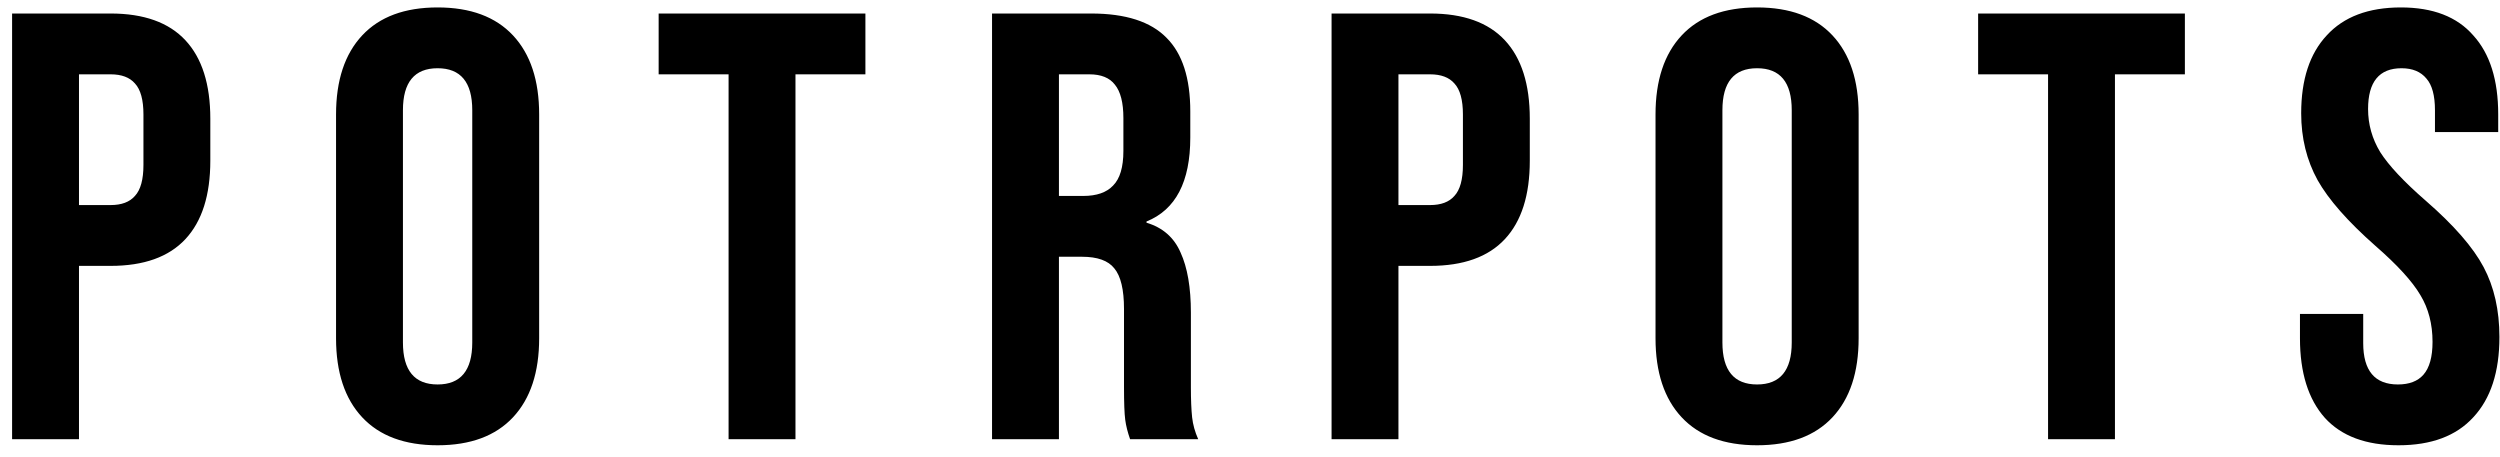
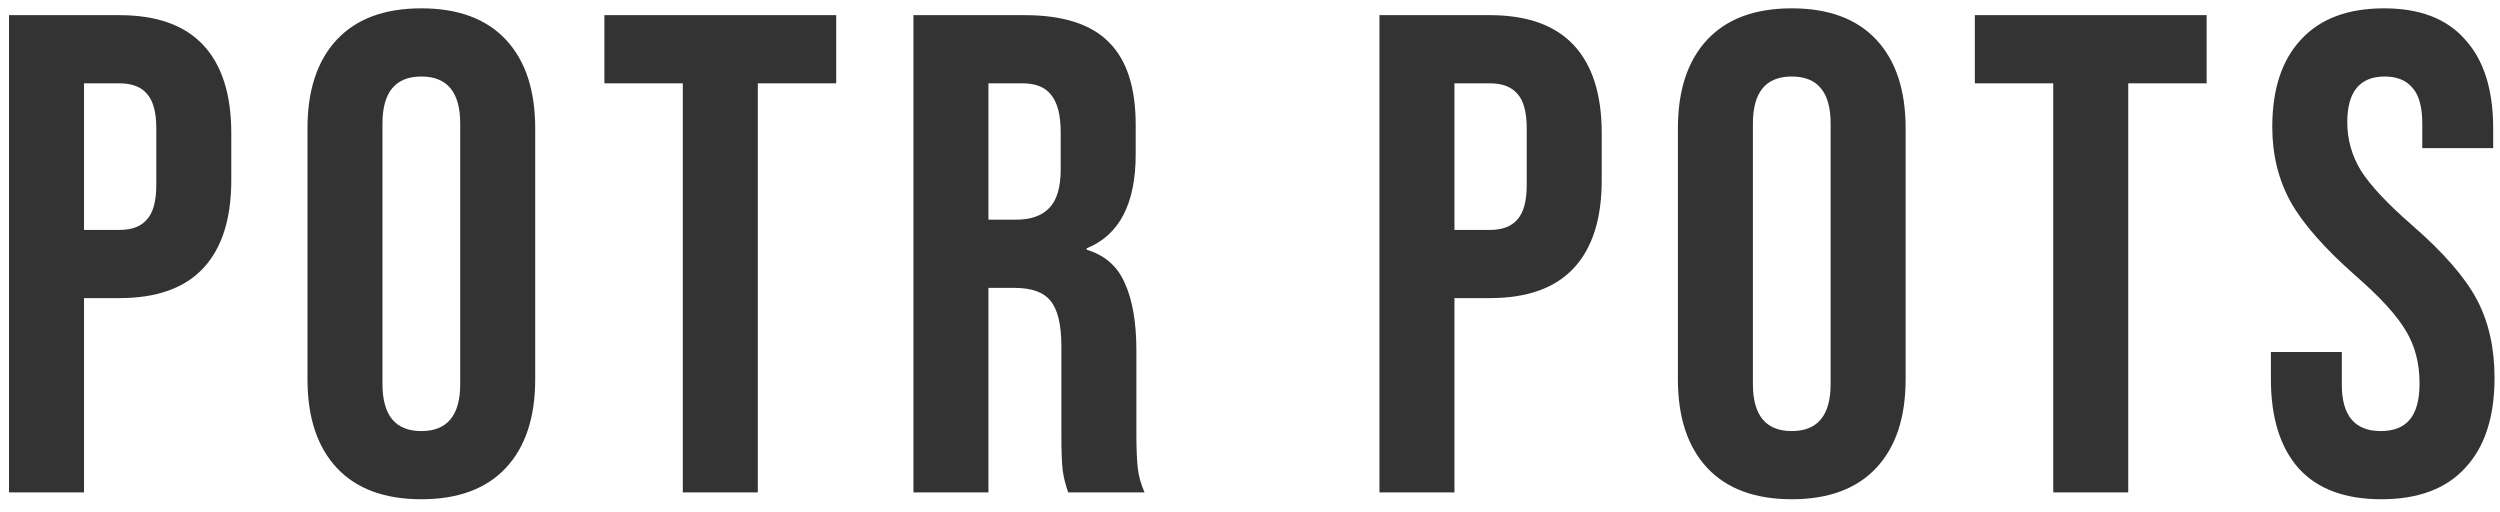
- <svg xmlns="http://www.w3.org/2000/svg" width="148" height="27" viewBox="0 0 148 27" fill="none">
-   <path d="M0.716 0.8H6.548C8.516 0.8 9.992 1.328 10.976 2.384C11.96 3.44 12.451 4.988 12.451 7.028V9.512C12.451 11.552 11.96 13.1 10.976 14.156C9.992 15.212 8.516 15.74 6.548 15.74H4.676V26H0.716V0.8ZM6.548 12.14C7.196 12.14 7.676 11.96 7.988 11.6C8.324 11.24 8.492 10.628 8.492 9.764V6.776C8.492 5.912 8.324 5.3 7.988 4.94C7.676 4.58 7.196 4.4 6.548 4.4H4.676V12.14H6.548ZM25.906 26.36C23.962 26.36 22.474 25.808 21.442 24.704C20.41 23.6 19.894 22.04 19.894 20.024V6.776C19.894 4.76 20.41 3.2 21.442 2.096C22.474 0.992 23.962 0.44 25.906 0.44C27.85 0.44 29.338 0.992 30.37 2.096C31.402 3.2 31.918 4.76 31.918 6.776V20.024C31.918 22.04 31.402 23.6 30.37 24.704C29.338 25.808 27.85 26.36 25.906 26.36ZM25.906 22.76C27.274 22.76 27.958 21.932 27.958 20.276V6.524C27.958 4.868 27.274 4.04 25.906 4.04C24.538 4.04 23.854 4.868 23.854 6.524V20.276C23.854 21.932 24.538 22.76 25.906 22.76ZM43.132 4.4H38.992V0.8H51.232V4.4H47.092V26H43.132V4.4ZM58.729 0.8H64.597C66.637 0.8 68.125 1.28 69.061 2.24C69.997 3.176 70.465 4.628 70.465 6.596V8.144C70.465 10.76 69.601 12.416 67.873 13.112V13.184C68.833 13.472 69.505 14.06 69.889 14.948C70.297 15.836 70.501 17.024 70.501 18.512V22.94C70.501 23.66 70.525 24.248 70.573 24.704C70.621 25.136 70.741 25.568 70.933 26H66.901C66.757 25.592 66.661 25.208 66.613 24.848C66.565 24.488 66.541 23.84 66.541 22.904V18.296C66.541 17.144 66.349 16.34 65.965 15.884C65.605 15.428 64.969 15.2 64.057 15.2H62.689V26H58.729V0.8ZM64.129 11.6C64.921 11.6 65.509 11.396 65.893 10.988C66.301 10.58 66.505 9.896 66.505 8.936V6.992C66.505 6.08 66.337 5.42 66.001 5.012C65.689 4.604 65.185 4.4 64.489 4.4H62.689V11.6H64.129ZM78.829 0.8H84.66C86.629 0.8 88.105 1.328 89.088 2.384C90.073 3.44 90.564 4.988 90.564 7.028V9.512C90.564 11.552 90.073 13.1 89.088 14.156C88.105 15.212 86.629 15.74 84.66 15.74H82.788V26H78.829V0.8ZM84.66 12.14C85.308 12.14 85.788 11.96 86.1 11.6C86.436 11.24 86.605 10.628 86.605 9.764V6.776C86.605 5.912 86.436 5.3 86.1 4.94C85.788 4.58 85.308 4.4 84.66 4.4H82.788V12.14H84.66ZM104.019 26.36C102.075 26.36 100.587 25.808 99.555 24.704C98.523 23.6 98.007 22.04 98.007 20.024V6.776C98.007 4.76 98.523 3.2 99.555 2.096C100.587 0.992 102.075 0.44 104.019 0.44C105.963 0.44 107.451 0.992 108.483 2.096C109.515 3.2 110.031 4.76 110.031 6.776V20.024C110.031 22.04 109.515 23.6 108.483 24.704C107.451 25.808 105.963 26.36 104.019 26.36ZM104.019 22.76C105.387 22.76 106.071 21.932 106.071 20.276V6.524C106.071 4.868 105.387 4.04 104.019 4.04C102.651 4.04 101.967 4.868 101.967 6.524V20.276C101.967 21.932 102.651 22.76 104.019 22.76ZM121.245 4.4H117.105V0.8H129.345V4.4H125.205V26H121.245V4.4ZM141.99 26.36C140.07 26.36 138.618 25.82 137.634 24.74C136.65 23.636 136.158 22.064 136.158 20.024V18.584H139.902V20.312C139.902 21.944 140.586 22.76 141.954 22.76C142.626 22.76 143.13 22.568 143.466 22.184C143.826 21.776 144.006 21.128 144.006 20.24C144.006 19.184 143.766 18.26 143.286 17.468C142.806 16.652 141.918 15.68 140.622 14.552C138.99 13.112 137.85 11.816 137.202 10.664C136.554 9.488 136.23 8.168 136.23 6.704C136.23 4.712 136.734 3.176 137.742 2.096C138.75 0.992 140.214 0.44 142.134 0.44C144.03 0.44 145.458 0.992 146.418 2.096C147.402 3.176 147.894 4.736 147.894 6.776V7.82H144.15V6.524C144.15 5.66 143.982 5.036 143.646 4.652C143.31 4.244 142.818 4.04 142.17 4.04C140.85 4.04 140.19 4.844 140.19 6.452C140.19 7.364 140.43 8.216 140.91 9.008C141.414 9.8 142.314 10.76 143.61 11.888C145.266 13.328 146.406 14.636 147.03 15.812C147.654 16.988 147.966 18.368 147.966 19.952C147.966 22.016 147.45 23.6 146.418 24.704C145.41 25.808 143.934 26.36 141.99 26.36Z" fill="black" />
+ <svg xmlns="http://www.w3.org/2000/svg" width="132" height="27" viewBox="0 0 132 27" fill="none">
+   <path d="M0.476 0.8H6.308C8.276 0.8 9.752 1.328 10.736 2.384C11.72 3.44 12.212 4.988 12.212 7.028V9.512C12.212 11.552 11.72 13.1 10.736 14.156C9.752 15.212 8.276 15.74 6.308 15.74H4.436V26H0.476V0.8ZM6.308 12.14C6.956 12.14 7.436 11.96 7.748 11.6C8.084 11.24 8.252 10.628 8.252 9.764V6.776C8.252 5.912 8.084 5.3 7.748 4.94C7.436 4.58 6.956 4.4 6.308 4.4H4.436V12.14H6.308ZM22.247 26.36C20.303 26.36 18.815 25.808 17.783 24.704C16.751 23.6 16.235 22.04 16.235 20.024V6.776C16.235 4.76 16.751 3.2 17.783 2.096C18.815 0.992 20.303 0.44 22.247 0.44C24.191 0.44 25.679 0.992 26.711 2.096C27.743 3.2 28.259 4.76 28.259 6.776V20.024C28.259 22.04 27.743 23.6 26.711 24.704C25.679 25.808 24.191 26.36 22.247 26.36ZM22.247 22.76C23.615 22.76 24.299 21.932 24.299 20.276V6.524C24.299 4.868 23.615 4.04 22.247 4.04C20.879 4.04 20.195 4.868 20.195 6.524V20.276C20.195 21.932 20.879 22.76 22.247 22.76ZM36.052 4.4H31.912V0.8H44.152V4.4H40.012V26H36.052V4.4ZM48.229 0.8H54.097C56.137 0.8 57.625 1.28 58.561 2.24C59.497 3.176 59.965 4.628 59.965 6.596V8.144C59.965 10.76 59.101 12.416 57.373 13.112V13.184C58.333 13.472 59.005 14.06 59.389 14.948C59.797 15.836 60.001 17.024 60.001 18.512V22.94C60.001 23.66 60.025 24.248 60.073 24.704C60.121 25.136 60.241 25.568 60.433 26H56.401C56.257 25.592 56.161 25.208 56.113 24.848C56.065 24.488 56.041 23.84 56.041 22.904V18.296C56.041 17.144 55.849 16.34 55.465 15.884C55.105 15.428 54.469 15.2 53.557 15.2H52.189V26H48.229V0.8ZM53.629 11.6C54.421 11.6 55.009 11.396 55.393 10.988C55.801 10.58 56.005 9.896 56.005 8.936V6.992C56.005 6.08 55.837 5.42 55.501 5.012C55.189 4.604 54.685 4.4 53.989 4.4H52.189V11.6H53.629ZM72.835 0.8H78.667C80.635 0.8 82.111 1.328 83.095 2.384C84.079 3.44 84.571 4.988 84.571 7.028V9.512C84.571 11.552 84.079 13.1 83.095 14.156C82.111 15.212 80.635 15.74 78.667 15.74H76.795V26H72.835V0.8ZM78.667 12.14C79.315 12.14 79.795 11.96 80.107 11.6C80.443 11.24 80.611 10.628 80.611 9.764V6.776C80.611 5.912 80.443 5.3 80.107 4.94C79.795 4.58 79.315 4.4 78.667 4.4H76.795V12.14H78.667ZM94.605 26.36C92.661 26.36 91.173 25.808 90.141 24.704C89.109 23.6 88.593 22.04 88.593 20.024V6.776C88.593 4.76 89.109 3.2 90.141 2.096C91.173 0.992 92.661 0.44 94.605 0.44C96.549 0.44 98.037 0.992 99.069 2.096C100.101 3.2 100.617 4.76 100.617 6.776V20.024C100.617 22.04 100.101 23.6 99.069 24.704C98.037 25.808 96.549 26.36 94.605 26.36ZM94.605 22.76C95.973 22.76 96.657 21.932 96.657 20.276V6.524C96.657 4.868 95.973 4.04 94.605 4.04C93.237 4.04 92.553 4.868 92.553 6.524V20.276C92.553 21.932 93.237 22.76 94.605 22.76ZM108.411 4.4H104.271V0.8H116.511V4.4H112.371V26H108.411V4.4ZM125.736 26.36C123.816 26.36 122.364 25.82 121.38 24.74C120.396 23.636 119.904 22.064 119.904 20.024V18.584H123.648V20.312C123.648 21.944 124.332 22.76 125.7 22.76C126.372 22.76 126.876 22.568 127.212 22.184C127.572 21.776 127.752 21.128 127.752 20.24C127.752 19.184 127.512 18.26 127.032 17.468C126.552 16.652 125.664 15.68 124.368 14.552C122.736 13.112 121.596 11.816 120.948 10.664C120.3 9.488 119.976 8.168 119.976 6.704C119.976 4.712 120.48 3.176 121.488 2.096C122.496 0.992 123.96 0.44 125.88 0.44C127.776 0.44 129.204 0.992 130.164 2.096C131.148 3.176 131.64 4.736 131.64 6.776V7.82H127.896V6.524C127.896 5.66 127.728 5.036 127.392 4.652C127.056 4.244 126.564 4.04 125.916 4.04C124.596 4.04 123.936 4.844 123.936 6.452C123.936 7.364 124.176 8.216 124.656 9.008C125.16 9.8 126.06 10.76 127.356 11.888C129.012 13.328 130.152 14.636 130.776 15.812C131.4 16.988 131.712 18.368 131.712 19.952C131.712 22.016 131.196 23.6 130.164 24.704C129.156 25.808 127.68 26.36 125.736 26.36Z" fill="#333333" />
</svg>
